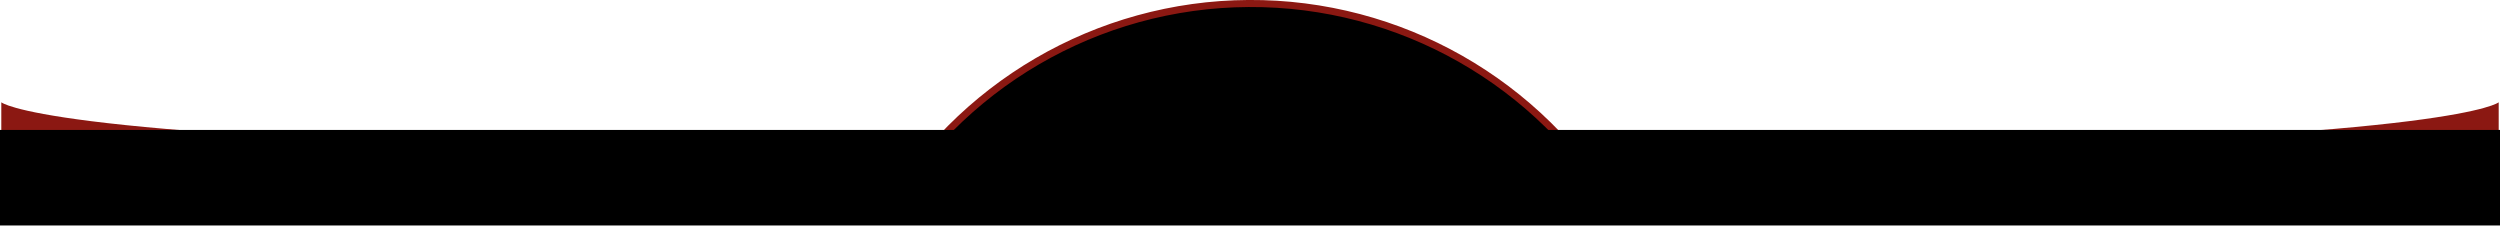
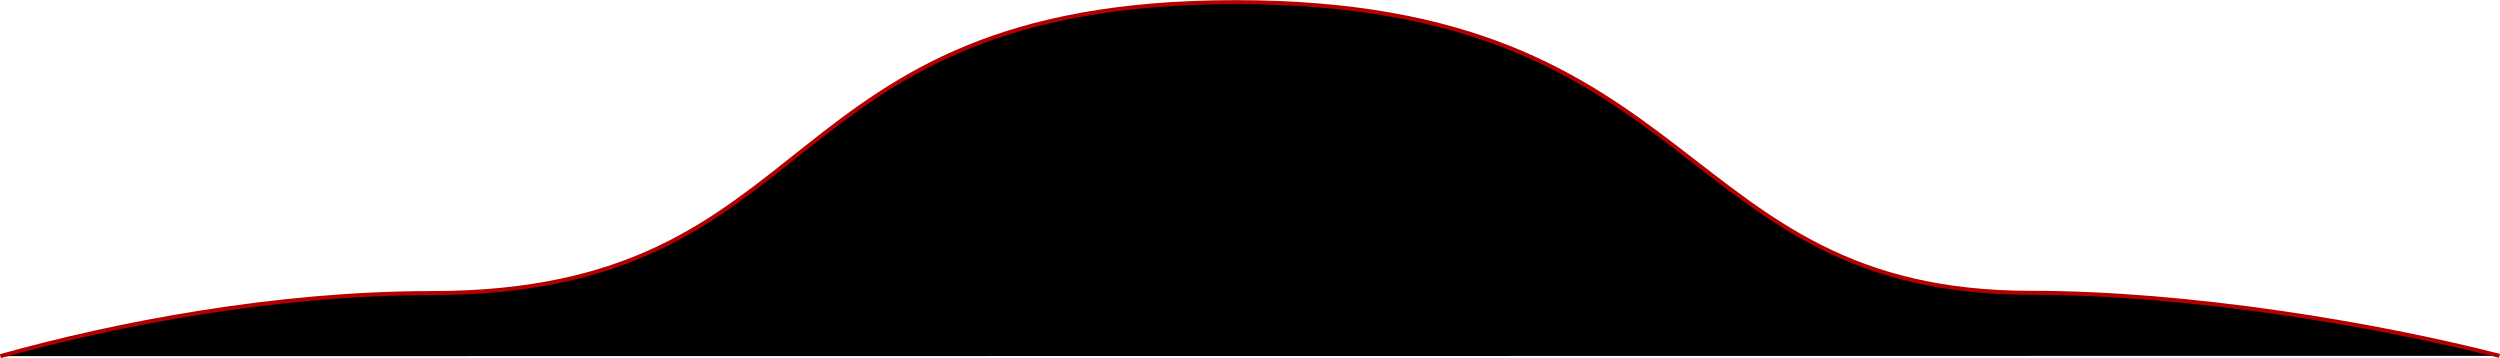
- <svg xmlns="http://www.w3.org/2000/svg" id="Livello_1" data-name="Livello 1" viewBox="0 0 709.74 64.01">
-   <path d="M709,32.2s-11,10-172,13l172-4.78Z" transform="translate(0.37 -3.16)" fill="#8b1812" />
-   <path d="M0,32.2s11,10,172,13L0,40.42Z" transform="translate(0.37 -3.16)" fill="#8b1812" />
-   <path d="M458.6,63.5a120.45,120.45,0,0,0-208.3,1.2C319.8,61.7,389.2,64.5,458.6,63.5Z" transform="translate(0.37 -3.16)" stroke="#8b1812" stroke-miterlimit="10" stroke-width="2" />
-   <rect x="0.37" y="37.26" width="709" height="26.38" stroke="#000" stroke-miterlimit="10" stroke-width="0.74" />
+ <svg xmlns="http://www.w3.org/2000/svg" id="Livello_1" data-name="Livello 1" viewBox="0 0 627.88 89.9">
+   <path d="M946,33.61" transform="translate(-117.87 -81.57)" stroke="#bc0000" stroke-miterlimit="10" />
+   <path d="M-89,33.61" transform="translate(-117.87 -81.57)" stroke="#bc0000" stroke-miterlimit="10" />
+   <path d="M745.62,170.94C714,162.84,667.18,155.11,628,155.11c-90.25,0-81.12-73-199.82-73s-101.5,73.06-201.94,73.07c-39.14,0-79.41,7.74-108.28,15.84" transform="translate(-117.87 -81.57)" stroke="#b20000" stroke-miterlimit="10" stroke-width="1.01" />
</svg>
